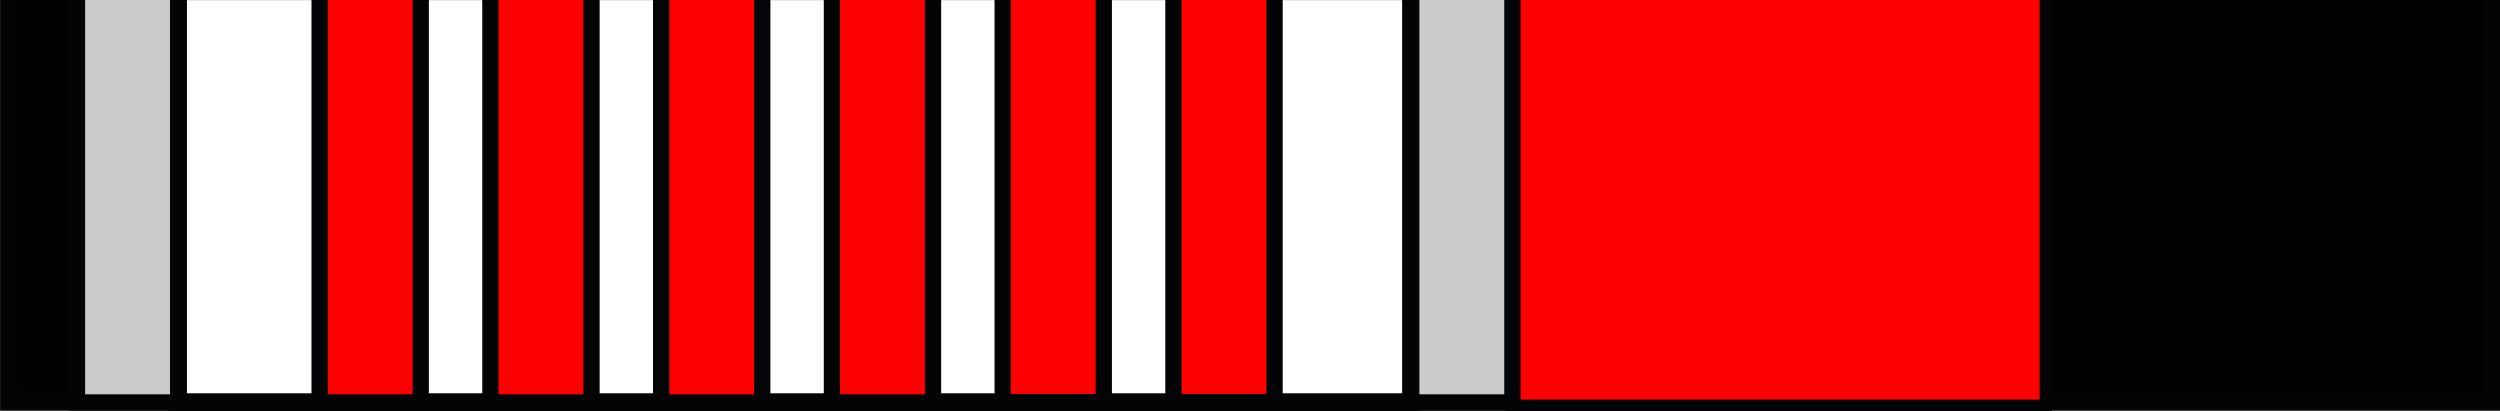
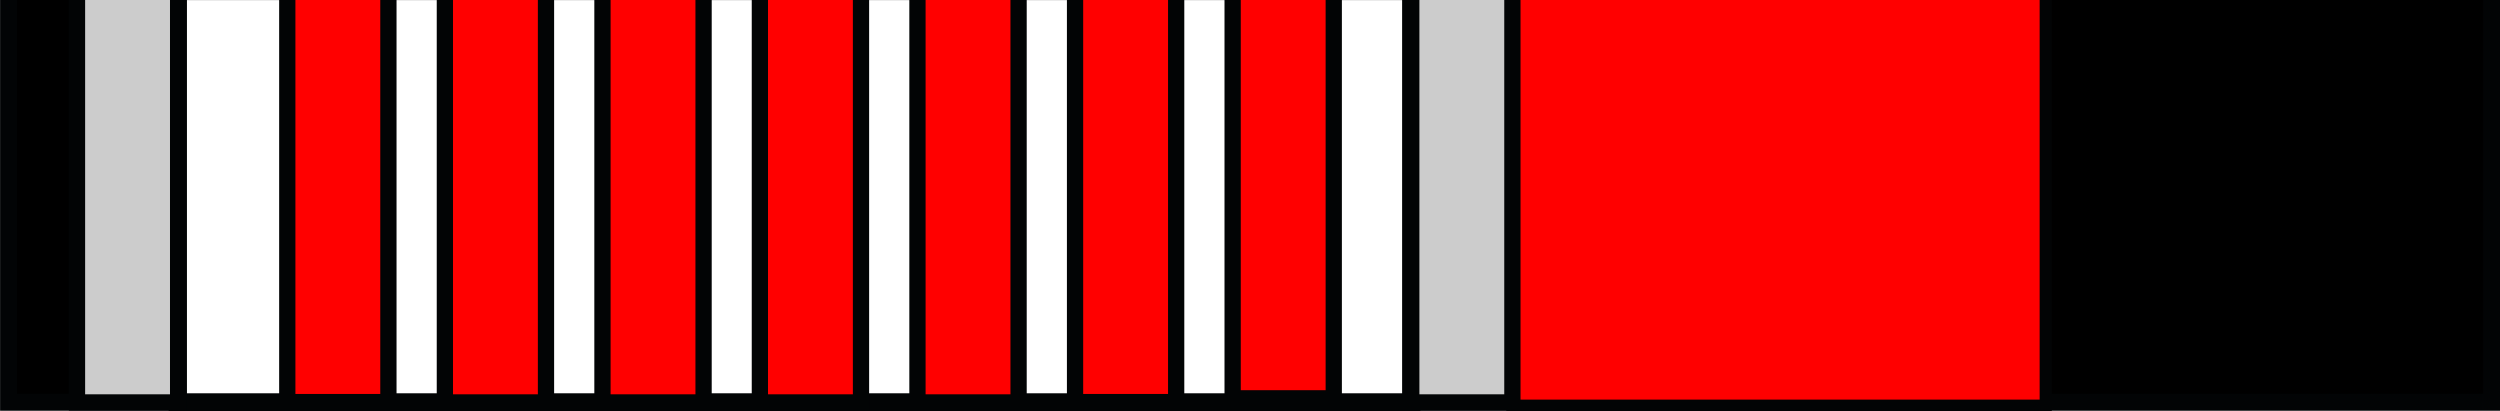
<svg xmlns="http://www.w3.org/2000/svg" width="14.611mm" height="2.4mm" viewBox="0 0 14.611 2.4" version="1.1" id="svg1">
  <defs id="defs1">
    </defs>
  <g id="layer1">
-     <rect style="fill:#010101;fill-opacity:1;stroke:#020405;stroke-width:0.099;stroke-dasharray:none;stroke-dashoffset:6.2;stroke-opacity:1" id="rect11" width="14.512" height="2.401" x="0.05" y="-0.05" />
+     <rect style="fill:#000000;fill-opacity:1;stroke:#020405;stroke-width:0.099;stroke-dasharray:none;stroke-dashoffset:6.2;stroke-opacity:1" id="rect11" width="14.512" height="2.401" x="0.05" y="-0.05" />
    <rect style="fill:#ffffff;fill-opacity:1;stroke:#020405;stroke-width:0.107;stroke-dasharray:none;stroke-dashoffset:6.2;stroke-opacity:1" id="rect12" width="7.209" height="2.405" x="1.039" y="-0.053" />
    <rect style="fill:#ff0000;fill-opacity:1;stroke:#020405;stroke-width:0.071;stroke-dasharray:none;stroke-dashoffset:6.2;stroke-opacity:1" id="rect12-8" width="3.117" height="2.442" x="8.839" y="-0.071" />
    <rect style="fill:#cccccc;fill-opacity:1;stroke:#020405;stroke-width:0.095;stroke-dasharray:none;stroke-dashoffset:6.2;stroke-opacity:1" id="rect14" width="0.591" height="2.405" x="0.45" y="-0.053" />
    <rect style="fill:#cccccc;fill-opacity:1;stroke:#020405;stroke-width:0.095;stroke-dasharray:none;stroke-dashoffset:6.2;stroke-opacity:1" id="rect16-8-1-2" width="0.591" height="2.405" x="8.248" y="-0.053" />
-     <rect style="fill:#ff0000;fill-opacity:1;stroke:#020405;stroke-width:0.095;stroke-dasharray:none;stroke-dashoffset:6.2;stroke-opacity:1" id="rect1" width="0.591" height="2.405" x="1.868" y="-0.053" />
-     <rect style="fill:#ff0000;fill-opacity:1;stroke:#020405;stroke-width:0.095;stroke-dasharray:none;stroke-dashoffset:6.2;stroke-opacity:1" id="rect2" width="0.591" height="2.405" x="2.866" y="-0.053" />
-     <rect style="fill:#ff0000;fill-opacity:1;stroke:#020405;stroke-width:0.095;stroke-dasharray:none;stroke-dashoffset:6.2;stroke-opacity:1" id="rect1-3" width="0.591" height="2.405" x="3.864" y="-0.053" />
-     <rect style="fill:#ff0000;fill-opacity:1;stroke:#020405;stroke-width:0.095;stroke-dasharray:none;stroke-dashoffset:6.2;stroke-opacity:1" id="rect2-8" width="0.591" height="2.405" x="4.862" y="-0.053" />
-     <rect style="fill:#ff0000;fill-opacity:1;stroke:#020405;stroke-width:0.095;stroke-dasharray:none;stroke-dashoffset:6.2;stroke-opacity:1" id="rect1-3-7" width="0.591" height="2.405" x="5.86" y="-0.055" />
-     <rect style="fill:#ff0000;fill-opacity:1;stroke:#020405;stroke-width:0.095;stroke-dasharray:none;stroke-dashoffset:6.2;stroke-opacity:1" id="rect2-8-9" width="0.591" height="2.405" x="6.858" y="-0.055" />
+     <rect style="fill:#ff0000;fill-opacity:1;stroke:#020405;stroke-width:0.095;stroke-dasharray:none;stroke-dashoffset:6.2;stroke-opacity:1" id="rect1" width="0.591" height="2.405" x="1.679" y="-0.055" />
+     <rect style="fill:#ff0000;fill-opacity:1;stroke:#020405;stroke-width:0.095;stroke-dasharray:none;stroke-dashoffset:6.2;stroke-opacity:1" id="rect1-8" width="0.591" height="2.405" x="2.6" y="-0.053" />
+     <rect style="fill:#ff0000;fill-opacity:1;stroke:#020405;stroke-width:0.095;stroke-dasharray:none;stroke-dashoffset:6.2;stroke-opacity:1" id="rect2" width="0.591" height="2.405" x="3.521" y="-0.053" />
+     <rect style="fill:#ff0000;fill-opacity:1;stroke:#020405;stroke-width:0.095;stroke-dasharray:none;stroke-dashoffset:6.2;stroke-opacity:1" id="rect1-3" width="0.591" height="2.405" x="4.441" y="-0.053" />
+     <rect style="fill:#ff0000;fill-opacity:1;stroke:#020405;stroke-width:0.095;stroke-dasharray:none;stroke-dashoffset:6.2;stroke-opacity:1" id="rect2-8" width="0.591" height="2.405" x="5.362" y="-0.053" />
+     <rect style="fill:#ff0000;fill-opacity:1;stroke:#020405;stroke-width:0.095;stroke-dasharray:none;stroke-dashoffset:6.2;stroke-opacity:1" id="rect1-3-7" width="0.591" height="2.405" x="6.283" y="-0.055" />
+     <rect style="fill:#ff0000;fill-opacity:1;stroke:#020405;stroke-width:0.095;stroke-dasharray:none;stroke-dashoffset:6.2;stroke-opacity:1" id="rect2-8-9" width="0.591" height="2.405" x="7.204" y="-0.077" />
  </g>
</svg>
